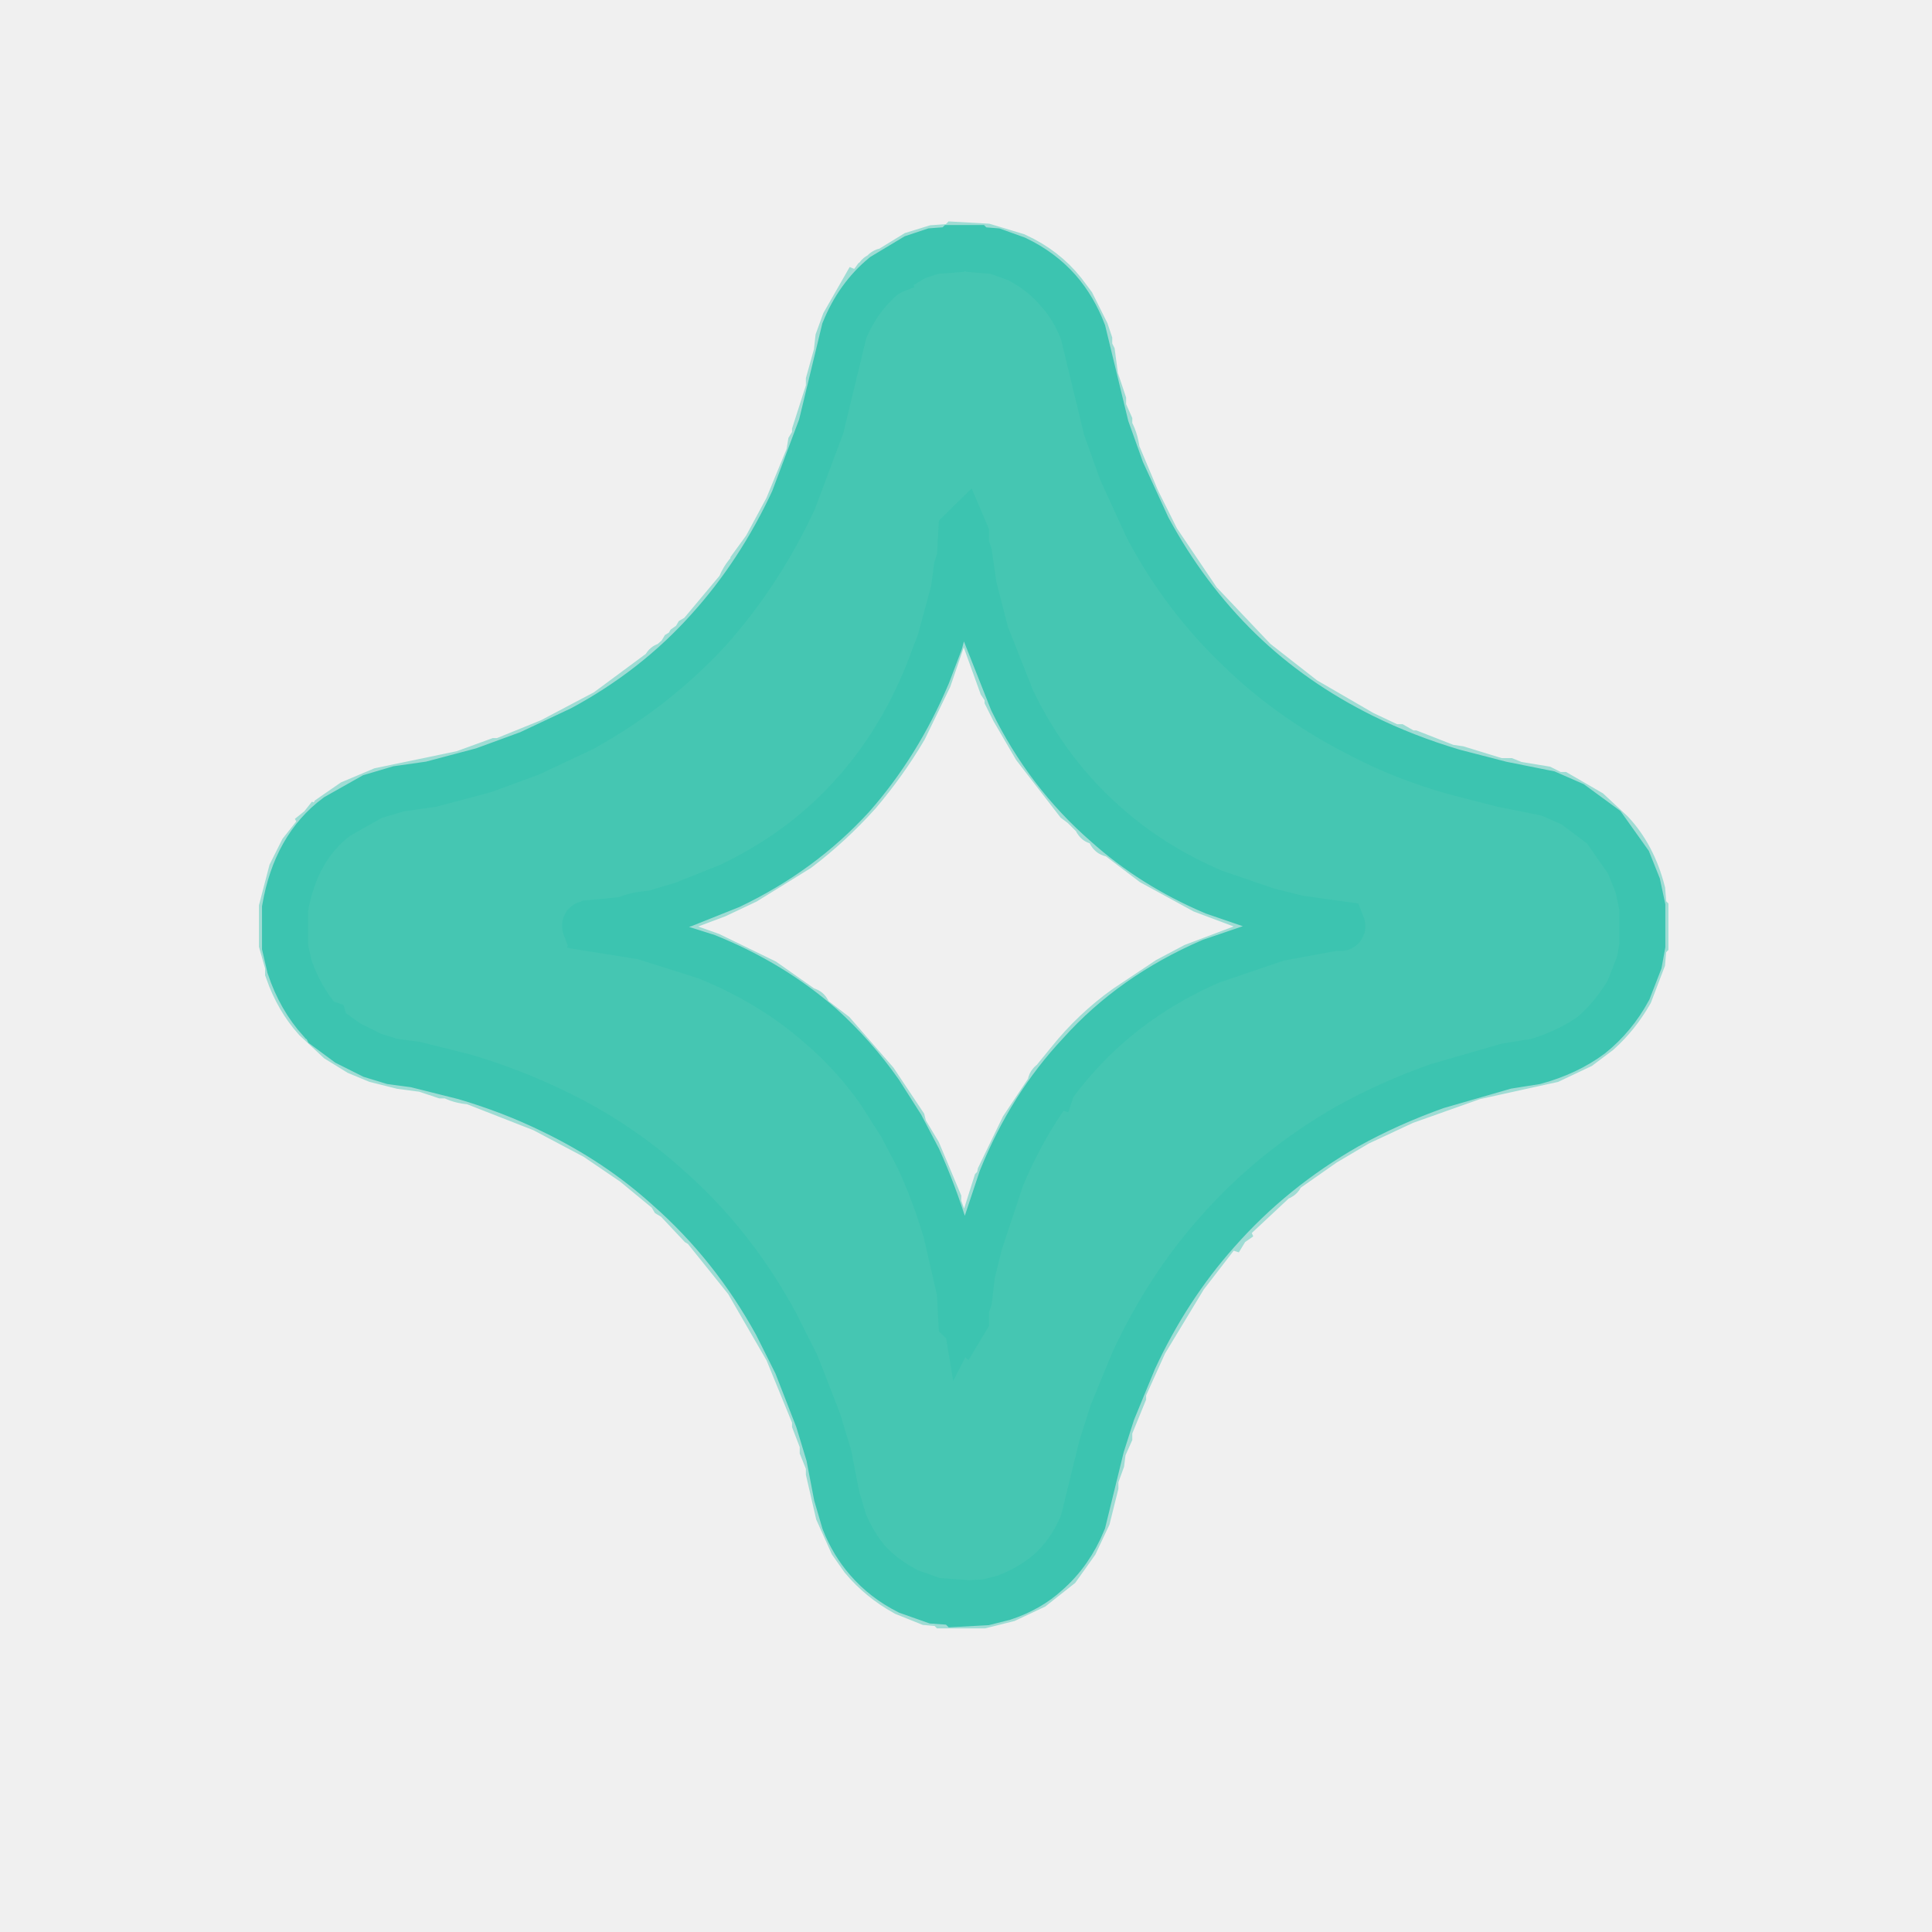
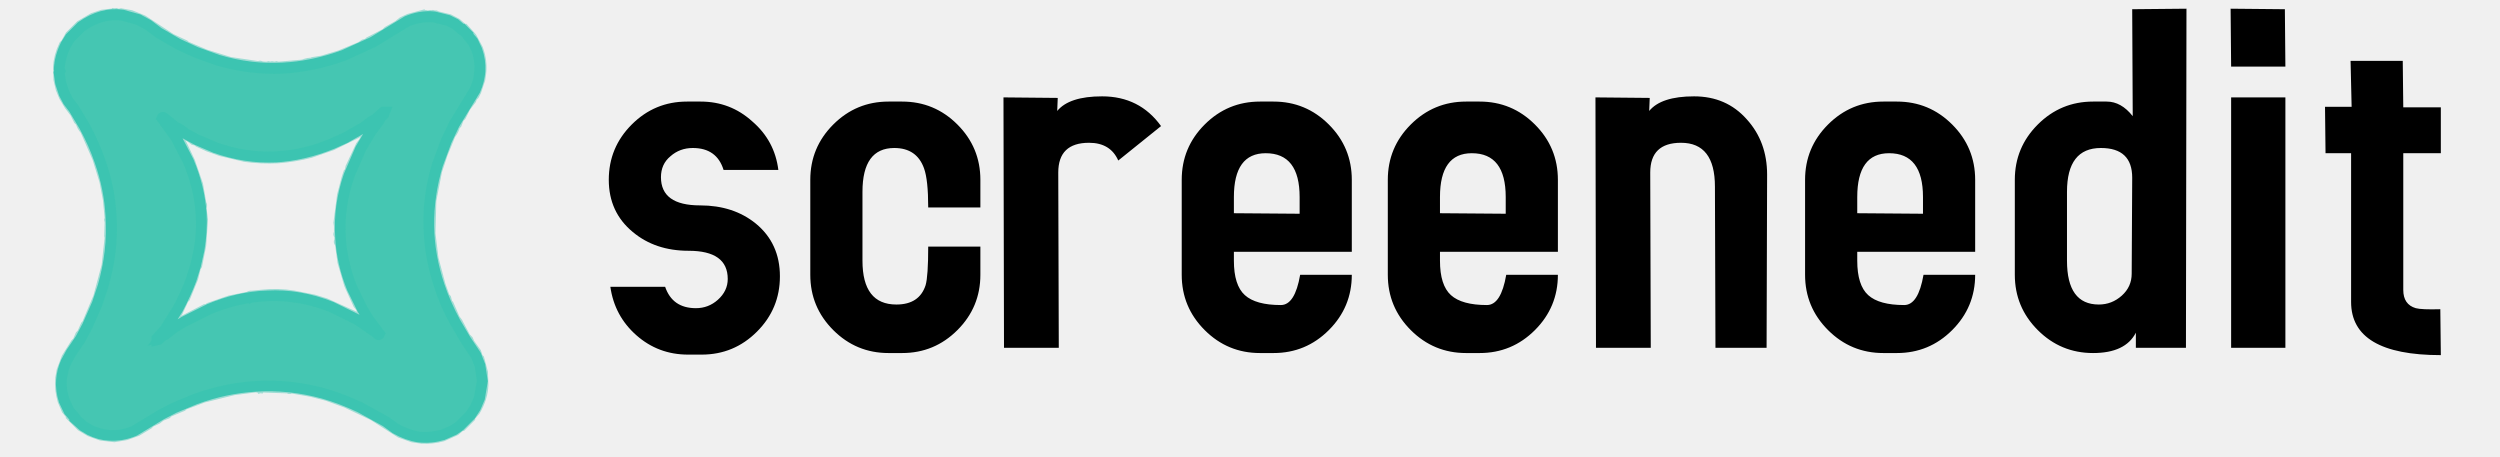
- <svg xmlns="http://www.w3.org/2000/svg" width="42" height="42" viewBox="0 0 42 42" fill="none">
-   <g clip-path="url(#clip0_3_150)">
-     <path opacity="0.996" d="M20.749 5.392H21.184L21.218 5.426L21.62 5.459L22.088 5.627C22.453 5.801 22.759 6.03 23.01 6.313C23.233 6.57 23.412 6.872 23.545 7.218L24.048 9.294L24.383 10.232L24.952 11.471C25.495 12.48 26.159 13.368 26.945 14.134C27.715 14.882 28.608 15.507 29.624 16.01C30.236 16.313 30.895 16.57 31.601 16.78L32.639 17.048L33.644 17.249L34.179 17.483L34.866 17.986L35.402 18.739L35.603 19.242L35.703 19.71V20.548L35.636 20.916L35.402 21.519C35.19 21.91 34.916 22.239 34.581 22.507C34.242 22.759 33.84 22.949 33.376 23.076L32.739 23.177L31.232 23.612C30.54 23.858 29.892 24.148 29.29 24.483C28.202 25.104 27.259 25.869 26.459 26.777C25.738 27.586 25.135 28.512 24.651 29.557L24.182 30.696L23.947 31.433L23.545 33.074C23.36 33.525 23.098 33.899 22.758 34.196C22.502 34.431 22.189 34.609 21.821 34.732L21.419 34.833L20.816 34.866L20.782 34.833L20.313 34.799L19.744 34.598C19.396 34.422 19.1 34.193 18.857 33.911C18.649 33.673 18.481 33.393 18.354 33.074L18.187 32.505L18.019 31.634L17.785 30.864L17.316 29.658L16.88 28.787C16.251 27.642 15.464 26.654 14.519 25.823C13.787 25.16 12.949 24.602 12.007 24.148C11.415 23.858 10.779 23.612 10.098 23.412L9.026 23.143L8.524 23.076L8.089 22.943L7.553 22.675L7.1 22.34L7.05 22.239L6.966 22.189C6.674 21.867 6.451 21.477 6.297 21.017L6.196 20.581V19.744C6.35 18.86 6.724 18.195 7.318 17.751L8.089 17.316L8.658 17.148L9.361 17.048L10.5 16.746L11.505 16.378L12.643 15.842C13.711 15.268 14.632 14.548 15.407 13.682C16.143 12.867 16.758 11.929 17.249 10.868L17.852 9.261L18.354 7.184C18.551 6.7 18.835 6.303 19.208 5.995L19.878 5.593L20.28 5.459L20.715 5.426L20.749 5.392ZM20.966 11.488L20.899 11.555L20.866 12.158L20.799 12.359L20.732 12.861L20.431 13.966L20.163 14.67C19.738 15.675 19.191 16.557 18.521 17.316C17.785 18.12 16.903 18.767 15.876 19.258L14.871 19.66L14.201 19.861C13.955 19.861 13.754 19.906 13.598 19.995L12.895 20.062L12.861 20.096C12.75 20.073 12.705 20.096 12.727 20.163L14 20.364L15.373 20.799C16.311 21.179 17.137 21.681 17.852 22.306C18.321 22.73 18.745 23.21 19.124 23.746L19.593 24.483L19.962 25.187C20.185 25.678 20.386 26.214 20.565 26.794L20.866 28.101L20.899 28.737L20.966 28.77L21 28.703V28.469L21.067 28.268L21.134 27.699L21.301 27.029L21.77 25.622C22.195 24.573 22.764 23.668 23.479 22.909C24.238 22.061 25.187 21.391 26.325 20.899L27.799 20.397L29.072 20.163C29.161 20.185 29.195 20.163 29.172 20.096L28.234 19.962L27.565 19.794L26.392 19.392C25.499 19.013 24.718 18.521 24.048 17.919C23.199 17.182 22.518 16.289 22.005 15.239L21.435 13.799L21.168 12.761L21.067 12.057L21 11.856V11.622L20.966 11.488Z" fill="#44C6B2" stroke="#44C6B2" />
-     <path opacity="0.42" d="M20.816 5.325L21.419 5.359L22.088 5.56C22.502 5.75 22.842 6.012 23.11 6.347L23.311 6.615L23.612 7.218L23.679 7.419V7.586L23.746 7.72L23.813 8.222L23.981 8.725V8.892L24.115 9.194V9.328C24.204 9.462 24.26 9.629 24.282 9.83L24.718 10.868L25.153 11.739L26.057 13.079L27.28 14.368L28.352 15.206L29.624 15.943L30.261 16.244H30.361L30.596 16.378H30.696L31.466 16.679L31.701 16.713L32.572 16.981H32.773L32.94 17.048L33.543 17.148L33.811 17.282H33.911L34.548 17.651L35.033 18.103C35.346 18.438 35.569 18.862 35.703 19.376L35.737 19.811L35.77 19.845V20.447L35.737 20.481L35.703 20.883L35.435 21.586C35.248 21.912 35.019 22.197 34.749 22.44L34.347 22.742L33.711 23.043L32.036 23.412L30.529 23.947L29.524 24.416L28.787 24.852L27.832 25.521C27.857 25.582 27.84 25.604 27.782 25.588L26.761 26.543L26.71 26.627C26.661 26.611 26.645 26.628 26.66 26.677L26.493 26.794L25.756 27.749L24.885 29.189L24.416 30.227V30.328L24.115 31.065V31.199L23.981 31.5L23.947 31.768L23.813 32.136V32.304L23.646 32.974L23.378 33.543L23.009 34.062L22.457 34.498L21.887 34.766L21.352 34.9H20.581L20.548 34.866L20.179 34.833L19.677 34.632C19.317 34.433 19.011 34.182 18.756 33.878L18.521 33.543L18.22 32.873L18.019 32.002V31.835L17.885 31.5V31.366L17.718 30.931V30.83L17.115 29.356L16.244 27.849L15.289 26.66L15.206 26.61L14.687 26.057L14.603 26.007L14.553 25.923L13.782 25.287L12.945 24.718L11.806 24.115L10.265 23.512C10.073 23.503 9.917 23.458 9.797 23.378H9.629L9.227 23.244L8.725 23.177L8.189 23.043L7.787 22.876L7.352 22.608L6.866 22.155C6.607 21.867 6.406 21.521 6.263 21.117V20.983L6.129 20.514V19.744L6.33 18.974L6.565 18.505L6.95 18.019C7.001 18.037 7.018 18.02 7 17.969L7.167 17.835L7.218 17.751L7.653 17.45L8.289 17.182L10.065 16.813L10.801 16.545H10.902L11.974 16.11L13.179 15.474L14.469 14.519C14.453 14.47 14.47 14.453 14.519 14.469L14.77 14.251L14.82 14.168L14.904 14.117L14.954 14.034L15.072 13.95L15.122 13.866L15.206 13.816L16.076 12.777C16.141 12.597 16.242 12.451 16.378 12.342V12.275L16.646 11.907L17.115 11.036L17.584 9.897L17.617 9.696L17.718 9.529V9.395L18.019 8.457V8.289L18.187 7.687L18.22 7.385L18.354 7.017L18.689 6.431C18.749 6.455 18.772 6.438 18.756 6.38L18.84 6.263L18.923 6.213L19.007 6.096L19.091 6.045C19.075 5.996 19.092 5.98 19.141 5.995L19.225 5.962C19.2 5.901 19.217 5.879 19.275 5.895L19.878 5.526L20.313 5.392L20.782 5.359L20.816 5.325ZM20.765 5.392L20.732 5.426L20.297 5.459L19.895 5.593L19.225 5.995C18.845 6.308 18.555 6.71 18.354 7.201L17.852 9.277L17.249 10.885C16.758 11.935 16.143 12.872 15.407 13.699C14.625 14.547 13.71 15.262 12.66 15.842L11.521 16.378L10.517 16.746L9.378 17.048L8.675 17.148L8.105 17.316L7.335 17.751C6.732 18.198 6.352 18.868 6.196 19.761V20.598L6.297 21.034C6.453 21.48 6.676 21.871 6.966 22.206L7.067 22.239L7.1 22.34L7.569 22.675L8.105 22.943L8.541 23.076L9.043 23.143L10.115 23.412C10.785 23.612 11.421 23.858 12.024 24.148C12.962 24.595 13.799 25.153 14.536 25.823C15.474 26.649 16.255 27.643 16.88 28.804L17.316 29.675L17.785 30.88L18.019 31.651L18.187 32.522L18.354 33.091C18.488 33.404 18.655 33.683 18.856 33.928C19.102 34.196 19.404 34.419 19.761 34.598L20.33 34.799L20.799 34.833L20.832 34.866L21.435 34.833L21.837 34.732C22.195 34.598 22.507 34.419 22.775 34.196C23.11 33.906 23.367 33.538 23.545 33.091L23.947 31.45L24.182 30.713L24.651 29.574C25.142 28.525 25.745 27.598 26.459 26.794C27.263 25.879 28.212 25.108 29.306 24.483C29.909 24.148 30.557 23.858 31.249 23.612L32.756 23.177L33.392 23.076C33.839 22.943 34.241 22.753 34.598 22.507C34.911 22.239 35.179 21.916 35.402 21.536L35.636 20.933L35.703 20.565V19.727L35.603 19.258L35.402 18.756L34.866 17.986L34.196 17.483L33.66 17.249L32.656 17.048L31.617 16.78C30.903 16.579 30.244 16.322 29.641 16.01C28.614 15.496 27.721 14.871 26.962 14.134C26.158 13.375 25.488 12.493 24.952 11.488L24.383 10.249L24.048 9.311L23.545 7.234C23.411 6.877 23.233 6.576 23.009 6.33C22.764 6.04 22.462 5.805 22.105 5.627L21.636 5.459L21.234 5.426L21.201 5.392H20.765Z" fill="#2FC2AD" stroke="#2FC2AD" />
-     <path opacity="0.42" d="M20.95 11.488L21 11.605V11.84L21.067 12.041L21.168 12.744L21.435 13.782L22.005 15.223C22.518 16.283 23.194 17.182 24.031 17.919C24.703 18.519 25.485 19.011 26.376 19.392L27.548 19.794L28.218 19.962L29.172 20.096C29.201 20.169 29.162 20.192 29.055 20.163L27.782 20.397L26.309 20.899C25.19 21.389 24.247 22.053 23.479 22.892C22.773 23.66 22.203 24.565 21.77 25.605L21.302 27.012L21.134 27.682L21.067 28.251L21 28.452V28.687L20.95 28.77L20.899 28.72L20.866 28.084L20.565 26.777C20.397 26.208 20.196 25.672 19.962 25.17L19.593 24.466L19.124 23.73C18.752 23.198 18.322 22.724 17.835 22.306C17.129 21.683 16.303 21.181 15.357 20.799L13.983 20.364L12.727 20.163C12.698 20.089 12.737 20.067 12.845 20.096L12.878 20.062L13.581 19.995C13.747 19.915 13.948 19.87 14.184 19.861L14.854 19.66L15.859 19.258C16.904 18.763 17.791 18.11 18.522 17.299C19.203 16.551 19.75 15.669 20.163 14.653L20.431 13.95L20.732 12.845L20.799 12.342L20.866 12.141L20.899 11.538L20.95 11.488ZM20.966 11.823L20.833 12.459V12.66C20.743 12.839 20.687 13.073 20.665 13.364L20.196 14.737L19.66 15.842C19.37 16.333 19.035 16.802 18.655 17.249C18.254 17.695 17.818 18.097 17.349 18.454L16.211 19.158L15.574 19.459L15.038 19.66H14.938L14.77 19.761C14.525 19.783 14.335 19.839 14.201 19.928L13.632 20.029H13.565L13.364 20.096H13.129L13.096 20.163L13.498 20.196L14.502 20.431L15.44 20.765L16.613 21.335L17.517 21.971C17.561 21.949 17.573 21.971 17.55 22.038L18.12 22.474L19.024 23.512L19.627 24.416L19.66 24.55L19.962 25.053L20.397 26.091V26.191L20.665 26.928L20.699 27.23L20.833 27.632L20.966 28.435L21 28.368L21.034 27.899L21.134 27.598L21.201 27.163L21.636 25.79L21.703 25.723L21.737 25.555L22.239 24.517L22.842 23.612C22.82 23.546 22.842 23.523 22.909 23.546L22.943 23.445L23.244 23.077C23.601 22.63 24.014 22.239 24.483 21.904L25.388 21.301L25.957 21L27.464 20.431L28.101 20.263H28.302L28.435 20.196H28.636L28.837 20.129L28.268 20.029L27.598 19.861L27.498 19.794L27.23 19.761L26.158 19.359L25.053 18.756L24.215 18.12C24.148 18.142 24.126 18.131 24.148 18.086L23.914 17.852C23.847 17.874 23.825 17.863 23.847 17.818L23.746 17.718L23.546 17.517L23.412 17.416L22.507 16.244L22.038 15.44L21.904 15.172V15.072L21.77 14.871L21.335 13.665L21.302 13.397L21.168 13.029V12.861L21.034 12.392L21 11.957L20.966 11.823Z" fill="#2FC2AD" stroke="#2FC2AD" />
+ <svg xmlns="http://www.w3.org/2000/svg" width="230" height="42" viewBox="0 0 230 42" fill="none">
+   <g clip-path="url(#clip0_11_10)">
+     <path d="M71.752 25.424C71.752 27.408 71.048 29.104 69.64 30.512C68.232 31.92 66.536 32.624 64.552 32.624H63.304C61.48 32.624 59.896 32.032 58.552 30.848C57.208 29.664 56.408 28.176 56.152 26.384H61.192C61.64 27.696 62.584 28.352 64.024 28.352C64.792 28.352 65.464 28.096 66.04 27.584C66.648 27.04 66.952 26.4 66.952 25.664C66.952 23.936 65.752 23.072 63.352 23.072C61.304 23.072 59.592 22.496 58.216 21.344C56.744 20.128 56.008 18.528 56.008 16.544C56.008 14.56 56.712 12.864 58.12 11.456C59.528 10.048 61.224 9.344 63.208 9.344H64.456C66.28 9.344 67.864 9.952 69.208 11.168C70.584 12.352 71.384 13.84 71.608 15.632H66.568C66.152 14.288 65.208 13.616 63.736 13.616C62.936 13.616 62.248 13.872 61.672 14.384C61.096 14.864 60.808 15.504 60.808 16.304C60.808 18.032 62.008 18.896 64.408 18.896C66.456 18.896 68.168 19.456 69.544 20.576C71.016 21.792 71.752 23.408 71.752 25.424ZM90.195 25.28C90.195 27.264 89.491 28.96 88.083 30.368C86.675 31.776 84.979 32.48 82.995 32.48H81.747C79.763 32.48 78.067 31.776 76.659 30.368C75.251 28.96 74.547 27.264 74.547 25.28V16.544C74.547 14.56 75.251 12.864 76.659 11.456C78.067 10.048 79.763 9.344 81.747 9.344H82.995C84.979 9.344 86.675 10.048 88.083 11.456C89.491 12.864 90.195 14.56 90.195 16.544V19.088H85.395C85.395 17.392 85.267 16.192 85.011 15.488C84.563 14.24 83.651 13.616 82.275 13.616C80.323 13.616 79.347 14.96 79.347 17.648V23.984C79.347 26.672 80.387 28.016 82.467 28.016C83.875 28.016 84.771 27.424 85.155 26.24C85.315 25.696 85.395 24.512 85.395 22.688H90.195V25.28ZM106.816 11.6L102.88 14.768C102.4 13.68 101.504 13.136 100.192 13.136C98.304 13.136 97.36 14.048 97.36 15.872L97.408 32H92.368L92.32 8.96L97.312 9.008L97.264 10.208C98 9.312 99.376 8.864 101.392 8.864C103.696 8.864 105.504 9.776 106.816 11.6ZM124.366 25.28C124.366 27.264 123.662 28.96 122.254 30.368C120.846 31.776 119.15 32.48 117.166 32.48H115.918C113.934 32.48 112.238 31.776 110.83 30.368C109.422 28.96 108.718 27.264 108.718 25.28V16.544C108.718 14.56 109.422 12.864 110.83 11.456C112.238 10.048 113.934 9.344 115.918 9.344H117.166C119.15 9.344 120.846 10.048 122.254 11.456C123.662 12.864 124.366 14.56 124.366 16.544V23.168H113.518V23.984C113.518 25.488 113.854 26.544 114.526 27.152C115.198 27.76 116.302 28.064 117.838 28.064C118.702 28.064 119.294 27.136 119.614 25.28H124.366ZM119.566 19.664V18.128C119.566 15.44 118.526 14.096 116.446 14.096C114.494 14.096 113.518 15.44 113.518 18.128V19.616L119.566 19.664ZM143.326 25.28C143.326 27.264 142.622 28.96 141.214 30.368C139.806 31.776 138.11 32.48 136.126 32.48H134.878C132.894 32.48 131.198 31.776 129.79 30.368C128.382 28.96 127.678 27.264 127.678 25.28V16.544C127.678 14.56 128.382 12.864 129.79 11.456C131.198 10.048 132.894 9.344 134.878 9.344H136.126C138.11 9.344 139.806 10.048 141.214 11.456C142.622 12.864 143.326 14.56 143.326 16.544V23.168H132.478V23.984C132.478 25.488 132.814 26.544 133.486 27.152C134.158 27.76 135.262 28.064 136.798 28.064C137.662 28.064 138.254 27.136 138.574 25.28H143.326ZM138.526 19.664V18.128C138.526 15.44 137.486 14.096 135.406 14.096C133.454 14.096 132.478 15.44 132.478 18.128V19.616L138.526 19.664ZM162.574 16.064L162.526 32H157.822L157.774 17.168C157.774 14.48 156.734 13.136 154.654 13.136C152.766 13.136 151.822 14.048 151.822 15.872L151.87 32H146.83L146.782 8.96L151.774 9.008L151.726 10.208C152.462 9.312 153.838 8.864 155.854 8.864C157.838 8.864 159.454 9.568 160.702 10.976C161.95 12.352 162.574 14.048 162.574 16.064ZM181.715 25.28C181.715 27.264 181.011 28.96 179.603 30.368C178.195 31.776 176.499 32.48 174.515 32.48H173.267C171.283 32.48 169.587 31.776 168.179 30.368C166.771 28.96 166.067 27.264 166.067 25.28V16.544C166.067 14.56 166.771 12.864 168.179 11.456C169.587 10.048 171.283 9.344 173.267 9.344H174.515C176.499 9.344 178.195 10.048 179.603 11.456C181.011 12.864 181.715 14.56 181.715 16.544V23.168H170.867V23.984C170.867 25.488 171.203 26.544 171.875 27.152C172.547 27.76 173.651 28.064 175.187 28.064C176.051 28.064 176.643 27.136 176.963 25.28H181.715ZM176.915 19.664V18.128C176.915 15.44 175.875 14.096 173.795 14.096C171.843 14.096 170.867 15.44 170.867 18.128V19.616L176.915 19.664ZM201.155 0.8L201.107 32H196.499V30.608C195.859 31.856 194.547 32.48 192.563 32.48C190.579 32.48 188.883 31.776 187.475 30.368C186.067 28.96 185.363 27.264 185.363 25.28V16.544C185.363 14.56 186.067 12.864 187.475 11.456C188.883 10.048 190.579 9.344 192.563 9.344H193.811C194.707 9.344 195.507 9.792 196.211 10.688L196.163 0.848L201.155 0.8ZM196.163 16.352C196.163 14.528 195.203 13.616 193.283 13.616C191.203 13.616 190.163 14.96 190.163 17.648V23.984C190.163 26.672 191.139 28.016 193.091 28.016C193.891 28.016 194.595 27.744 195.203 27.2C195.811 26.656 196.115 25.984 196.115 25.184L196.163 16.352ZM210.256 6.128H205.264L205.216 0.8L210.208 0.848L210.256 6.128ZM210.256 32H205.264V8.96H210.256V32ZM224.557 32.672C219.053 32.672 216.301 31.04 216.301 27.776V14.096H213.949L213.901 9.824H216.349L216.253 5.6H221.053L221.101 9.872H224.557V14.096H221.101V26.672C221.101 27.568 221.485 28.128 222.253 28.352C222.605 28.448 223.357 28.48 224.509 28.448L224.557 32.672Z" fill="currentColor" />
+     <mask id="mask0_11_10" style="mask-type:luminance" maskUnits="userSpaceOnUse" x="-27" y="-29" width="102" height="102">
+       <path d="M74.823 21.912L23.912 -29L-27 21.912L23.912 72.823L74.823 21.912Z" fill="white" />
+     </mask>
+     <g mask="url(#mask0_11_10)">
+       <path opacity="0.996" d="M42.526 2.688L43.054 3.216L43.054 3.297L43.501 3.825L43.866 4.596C44.096 5.248 44.191 5.898 44.151 6.545C44.11 7.127 43.961 7.709 43.704 8.29L41.796 11.417L41.065 12.96L40.253 15.152C39.687 17.033 39.417 18.914 39.441 20.795C39.468 22.636 39.793 24.476 40.415 26.317C40.789 27.426 41.276 28.536 41.877 29.646L42.811 31.229L43.785 32.691L44.151 33.624L44.374 35.066L44.11 36.629L43.745 37.482L43.298 38.172L42.283 39.187L41.755 39.552L40.74 39.999C40.009 40.215 39.279 40.283 38.548 40.202C37.831 40.096 37.113 39.839 36.396 39.43L35.503 38.781L33.148 37.482C32.011 36.94 30.875 36.507 29.738 36.182C27.667 35.617 25.597 35.4 23.526 35.533C21.672 35.638 19.818 36.031 17.964 36.71L16.015 37.522L14.838 38.131L12.361 39.633C11.59 39.955 10.818 40.091 10.047 40.039C9.452 40.012 8.856 39.85 8.261 39.552L7.652 39.187L6.88 38.496L6.88 38.415L6.352 37.806L5.906 36.873C5.697 36.236 5.616 35.6 5.662 34.965C5.7 34.423 5.835 33.882 6.068 33.34L6.555 32.447L7.408 31.189L8.058 29.971L8.951 27.941L9.479 26.357C10.104 24.206 10.347 22.054 10.209 19.902C10.126 18.21 9.787 16.519 9.194 14.827C8.829 13.758 8.355 12.689 7.773 11.62L6.799 9.996L6.271 9.305L5.906 8.615L5.581 7.641L5.439 6.687L5.5 6.504L5.459 6.342C5.494 5.598 5.697 4.853 6.068 4.109L6.474 3.459L7.489 2.444C8.748 1.559 10.006 1.207 11.265 1.389L12.726 1.795L13.62 2.282L14.594 3.013L16.34 4.028L18.005 4.799L20.034 5.53C22.024 6.128 24.013 6.372 26.003 6.261C27.884 6.166 29.765 5.773 31.646 5.083L34.325 3.865L37.452 1.957C38.277 1.608 39.103 1.472 39.928 1.551L41.227 1.876L41.877 2.201L42.445 2.688L42.526 2.688ZM35.401 10.341L35.239 10.341L34.468 11.031L34.143 11.193L33.453 11.721L31.747 12.696L30.57 13.223C28.838 13.927 27.106 14.333 25.373 14.441C23.506 14.523 21.652 14.238 19.811 13.589L18.106 12.858L17.05 12.29C16.753 11.992 16.455 11.802 16.157 11.721L15.223 10.95L15.142 10.95C15.034 10.787 14.953 10.76 14.899 10.869L16.198 12.655L17.335 14.847C18.011 16.444 18.404 18.055 18.512 19.679C18.566 20.761 18.498 21.858 18.309 22.967L17.984 24.429L17.578 25.728C17.253 26.594 16.848 27.487 16.36 28.407L15.142 30.356L14.411 31.168L14.452 31.29L14.574 31.25L14.858 30.965L15.183 30.803L15.954 30.194L16.969 29.585L19.243 28.448C21.029 27.69 22.815 27.284 24.602 27.23C26.551 27.122 28.513 27.46 30.489 28.245L32.884 29.422L34.711 30.681C34.792 30.817 34.86 30.83 34.914 30.722L33.94 29.422L33.331 28.407L32.397 26.499C31.774 24.956 31.423 23.414 31.341 21.871C31.206 19.949 31.463 18.041 32.113 16.146L33.168 13.71L34.102 12.127L34.833 11.153L34.995 10.828L35.279 10.544L35.401 10.341Z" fill="#44C6B2" stroke="#44C6B2" />
+       <path opacity="0.42" d="M42.689 2.688L43.379 3.459L43.947 4.515C44.218 5.246 44.313 5.976 44.232 6.707L44.151 7.276L43.785 8.372L43.623 8.697L43.42 8.9L43.339 9.143L42.811 9.833L42.405 10.645L42.202 10.848L41.999 11.376L41.836 11.539C41.782 11.809 41.647 12.08 41.43 12.351L40.7 14.137L40.172 15.72L39.644 18.44L39.563 21.485L39.847 23.799L40.496 26.235L40.903 27.372L41.024 27.494L41.146 27.941L41.268 28.062L41.836 29.362L42.08 29.686L42.811 31.067L43.054 31.311L43.176 31.595L43.785 32.447L43.947 32.934L44.069 33.056L44.394 34.274L44.435 35.411C44.408 36.196 44.164 36.981 43.704 37.766L43.217 38.334L43.217 38.415L42.486 39.146L42.405 39.146L41.877 39.593L40.7 40.12C40.077 40.288 39.454 40.356 38.832 40.324L37.979 40.202L36.843 39.796L34.366 38.212L31.889 37.035L30.103 36.385L28.682 36.02L26.713 35.675C26.67 35.778 26.622 35.784 26.571 35.695L24.175 35.614L24.013 35.655C23.973 35.576 23.932 35.576 23.891 35.655L23.546 35.594L21.496 35.858L18.695 36.548L16.868 37.238L16.746 37.36L15.487 37.888L15.325 38.05L14.797 38.253L14.432 38.537L13.823 38.821L13.62 39.024L12.605 39.633L11.59 39.999L10.514 40.181L9.316 40.039L8.301 39.674L7.489 39.187L6.555 38.253L6.555 38.172L6.149 37.684L5.784 36.832C5.589 36.155 5.522 35.479 5.581 34.802L5.703 34.112L6.149 32.934L6.961 31.635L7.164 31.432L7.408 30.864L7.57 30.701L7.895 29.971L8.017 29.849L9.073 27.332L9.844 24.449L10.128 21.851L10.088 21.688L10.128 20.389L10.088 20.227L10.128 20.064L9.966 18.359L9.641 16.654L8.991 14.543L7.855 11.944C7.633 11.701 7.497 11.457 7.449 11.214L7.246 11.011L6.921 10.361L6.393 9.671L5.906 8.859L5.622 8.169L5.419 7.316L5.378 6.179C5.413 5.516 5.589 4.853 5.906 4.19L6.068 4.028L6.474 3.297L7.408 2.363L8.585 1.673L9.438 1.389L10.494 1.267C10.534 1.351 10.575 1.351 10.615 1.267L10.981 1.307L11.143 1.267L12.036 1.429L13.133 1.876L15.731 3.581L16.949 4.149L17.071 4.271L18.898 5.042L21.131 5.733L23.851 6.139C23.891 6.06 23.932 6.06 23.973 6.139L24.541 6.179L24.703 6.139L24.866 6.179L25.028 6.139L25.272 6.179L25.434 6.139L25.596 6.179L27.911 5.976C28.209 5.836 28.506 5.781 28.804 5.814L28.885 5.733L29.657 5.611L31.28 5.124L33.229 4.312L33.513 4.109L33.838 4.028L34.001 3.865L35.503 3.094L35.706 2.891L36.64 2.363L37.046 2.038L37.654 1.754L38.771 1.45C38.814 1.552 38.862 1.559 38.913 1.47L39.157 1.429L39.319 1.47L39.563 1.429L39.725 1.47C39.766 1.391 39.806 1.391 39.847 1.47L39.989 1.531C40.032 1.428 40.08 1.421 40.131 1.51L41.309 1.795L41.999 2.16L42.608 2.688L42.689 2.688ZM42.547 2.708L42.466 2.708L41.897 2.221L41.248 1.896L39.948 1.571C39.109 1.49 38.27 1.625 37.431 1.977L34.305 3.885L31.625 5.104C29.758 5.78 27.877 6.173 25.982 6.281C24.006 6.362 22.03 6.119 20.055 5.55L18.025 4.819L16.36 4.048L14.614 3.033L13.64 2.302L12.747 1.815L11.285 1.409C10.013 1.22 8.741 1.571 7.469 2.465L6.454 3.48L6.048 4.129C5.696 4.86 5.493 5.604 5.439 6.362L5.52 6.524L5.439 6.687L5.601 7.661L5.926 8.636L6.292 9.326L6.819 10.016L7.794 11.64C8.362 12.696 8.836 13.765 9.215 14.847C9.81 16.526 10.148 18.217 10.229 19.922C10.365 22.06 10.108 24.212 9.458 26.378L8.931 27.961L8.037 29.991L7.388 31.209L6.535 32.468L6.048 33.361C5.831 33.902 5.696 34.443 5.642 34.985C5.615 35.607 5.71 36.243 5.926 36.893L6.373 37.827L6.901 38.436L6.901 38.517L7.672 39.207L8.281 39.572C8.876 39.843 9.472 40.005 10.067 40.06C10.825 40.114 11.583 39.978 12.341 39.654L14.817 38.151L15.995 37.542L17.944 36.73C19.811 36.054 21.665 35.661 23.506 35.553C25.59 35.418 27.674 35.634 29.758 36.203C30.895 36.528 32.032 36.961 33.168 37.502L35.523 38.801L36.416 39.45C37.12 39.83 37.837 40.087 38.568 40.222C39.272 40.276 39.989 40.209 40.72 40.019L41.735 39.572L42.263 39.207L43.278 38.192L43.724 37.502L44.09 36.649L44.374 35.066L44.171 33.645L43.805 32.711L42.831 31.25L41.897 29.666C41.275 28.556 40.788 27.447 40.436 26.337C39.813 24.469 39.488 22.629 39.461 20.816C39.407 18.921 39.664 17.04 40.233 15.172L41.045 12.98L41.775 11.437L43.684 8.311C43.954 7.715 44.103 7.133 44.13 6.565C44.184 5.915 44.103 5.266 43.887 4.616L43.521 3.845L43.075 3.317L43.075 3.236L42.547 2.708Z" fill="#2FC2AD" stroke="#2FC2AD" />
+       <path opacity="0.42" d="M35.381 10.321L35.3 10.524L35.016 10.808L34.853 11.133L34.123 12.107L33.189 13.69L32.133 16.126C31.47 18.035 31.199 19.943 31.321 21.851C31.408 23.394 31.76 24.936 32.377 26.479L33.31 28.387L33.919 29.402L34.914 30.722C34.86 30.846 34.786 30.826 34.691 30.661L32.864 29.402L30.468 28.225C28.52 27.462 26.571 27.123 24.622 27.21C22.836 27.286 21.049 27.692 19.263 28.428L16.989 29.565L15.975 30.174L15.203 30.783L14.878 30.945L14.594 31.229L14.432 31.27L14.432 31.148L15.163 30.336L16.381 28.387C16.868 27.494 17.274 26.601 17.598 25.708L18.005 24.409L18.329 22.947C18.521 21.851 18.576 20.755 18.492 19.659C18.392 18.048 17.999 16.438 17.314 14.827L16.178 12.635L14.899 10.869C14.953 10.744 15.027 10.764 15.122 10.93L15.203 10.93L16.137 11.701C16.435 11.804 16.732 11.993 17.03 12.269L18.086 12.838L19.791 13.569C21.659 14.235 23.526 14.519 25.394 14.421C27.126 14.34 28.858 13.934 30.59 13.203L31.768 12.675L33.473 11.701L34.163 11.173L34.488 11.011L35.259 10.321L35.381 10.321ZM34.995 10.747L34.062 11.356L33.818 11.6C33.493 11.708 33.141 11.924 32.762 12.249L30.529 13.345L28.54 14.035C27.593 14.279 26.618 14.441 25.617 14.523C24.588 14.577 23.573 14.536 22.572 14.401L20.339 13.873L19.202 13.467L18.309 13.061L18.187 12.939L17.862 12.858C17.538 12.587 17.24 12.425 16.969 12.371L16.157 11.803L16.076 11.721L15.751 11.559L15.467 11.275L15.345 11.315L15.792 11.843L16.726 13.345L17.456 14.888L18.187 16.999L18.512 18.867C18.593 18.894 18.58 18.934 18.471 18.989L18.634 20.206L18.471 22.561L18.106 24.388L17.984 24.591L17.741 25.566L17.01 27.352L16.888 27.474L16.32 28.692L15.995 29.098L15.67 29.747L14.858 30.884L14.98 30.844L15.589 30.316L16.076 30.072L16.685 29.626L18.877 28.489H19.04L19.284 28.326L21.151 27.677L22.978 27.311C23.032 27.203 23.086 27.203 23.14 27.311L23.303 27.23L24.115 27.149C25.089 27.041 26.064 27.068 27.038 27.23L28.865 27.596L29.921 27.921L32.438 29.057L33.412 29.626L33.656 29.869L33.899 29.95L34.143 30.194L34.468 30.356L33.899 29.544L33.29 28.529L33.249 28.326L32.965 27.961L32.153 26.175L31.544 24.104L31.301 22.318C31.193 22.264 31.179 22.223 31.26 22.196L31.26 21.628C31.152 21.573 31.139 21.533 31.22 21.506V21.262L31.22 20.775L31.179 20.491L31.504 17.974L31.91 16.431L32.072 15.944L32.194 15.822L32.275 15.416L33.209 13.427L33.493 13.061L33.777 12.452L33.98 12.249L34.386 11.518L34.874 10.95L34.995 10.747Z" fill="#2FC2AD" stroke="#2FC2AD" />
+     </g>
  </g>
  <defs>
-     <clipPath id="clip0_3_150">
-       <rect width="42" height="42" fill="white" />
+     <clipPath id="clip0_11_10">
+       <rect width="230" height="42" fill="white" />
    </clipPath>
  </defs>
</svg>
